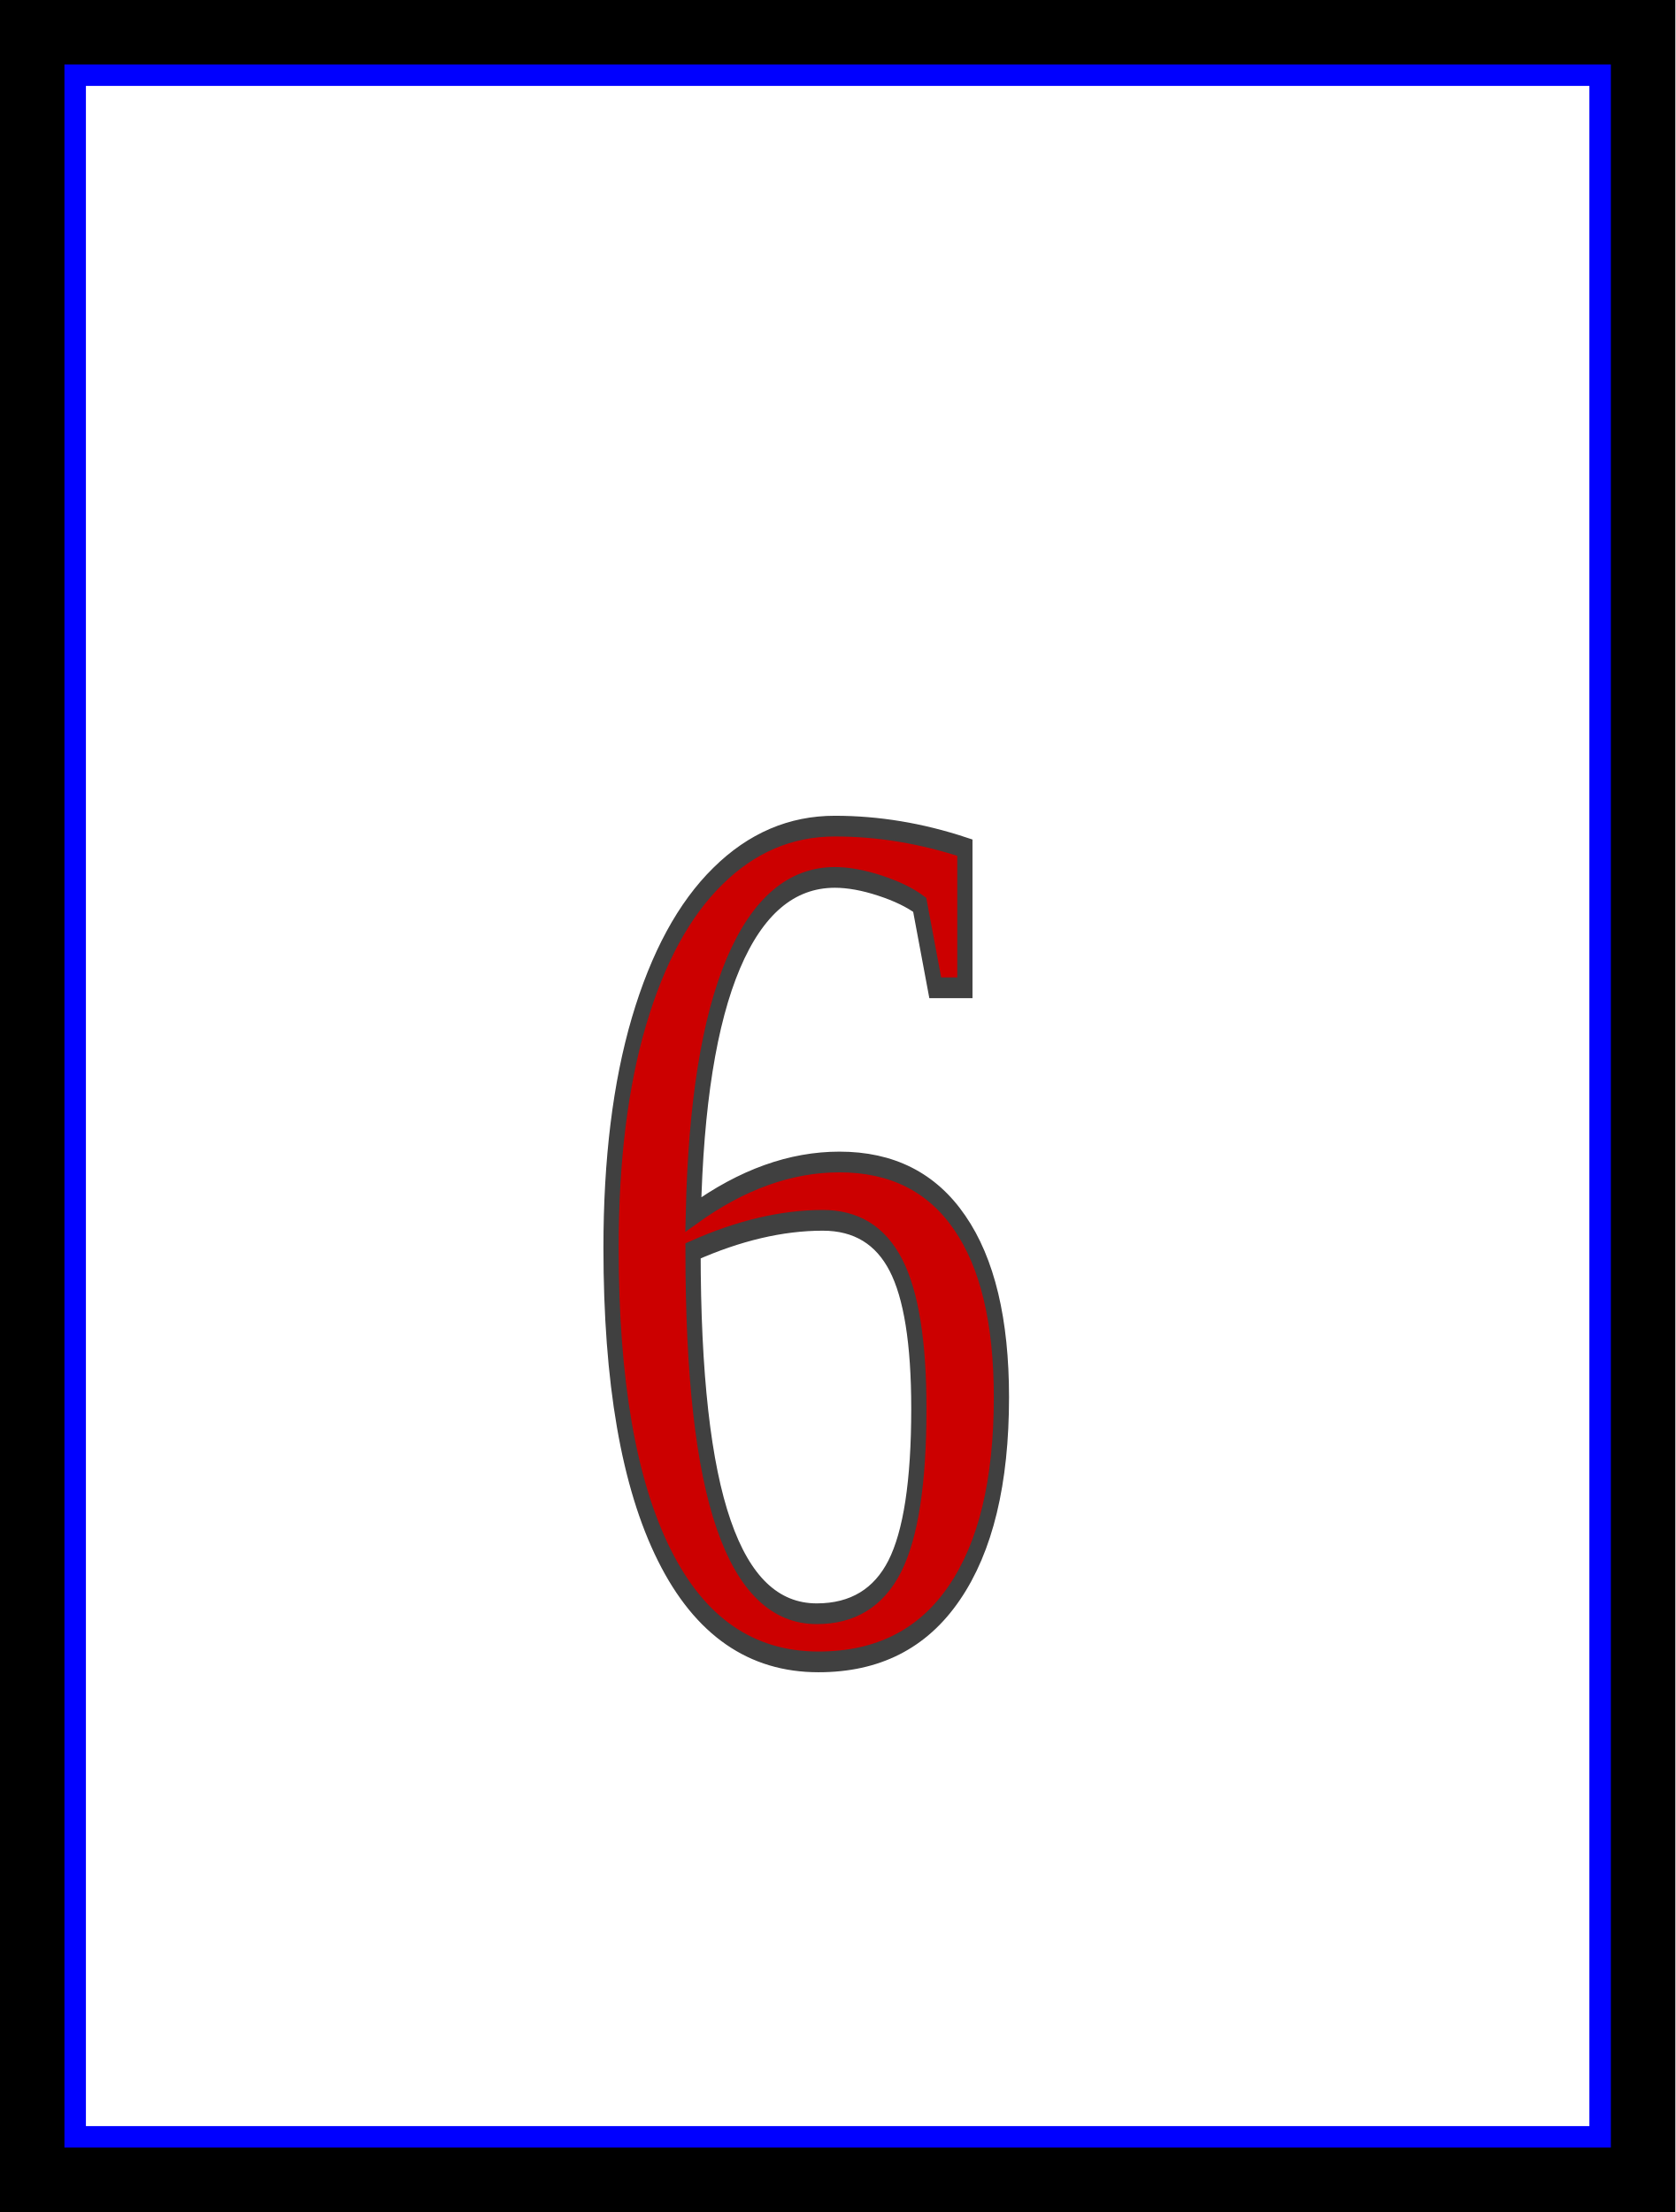
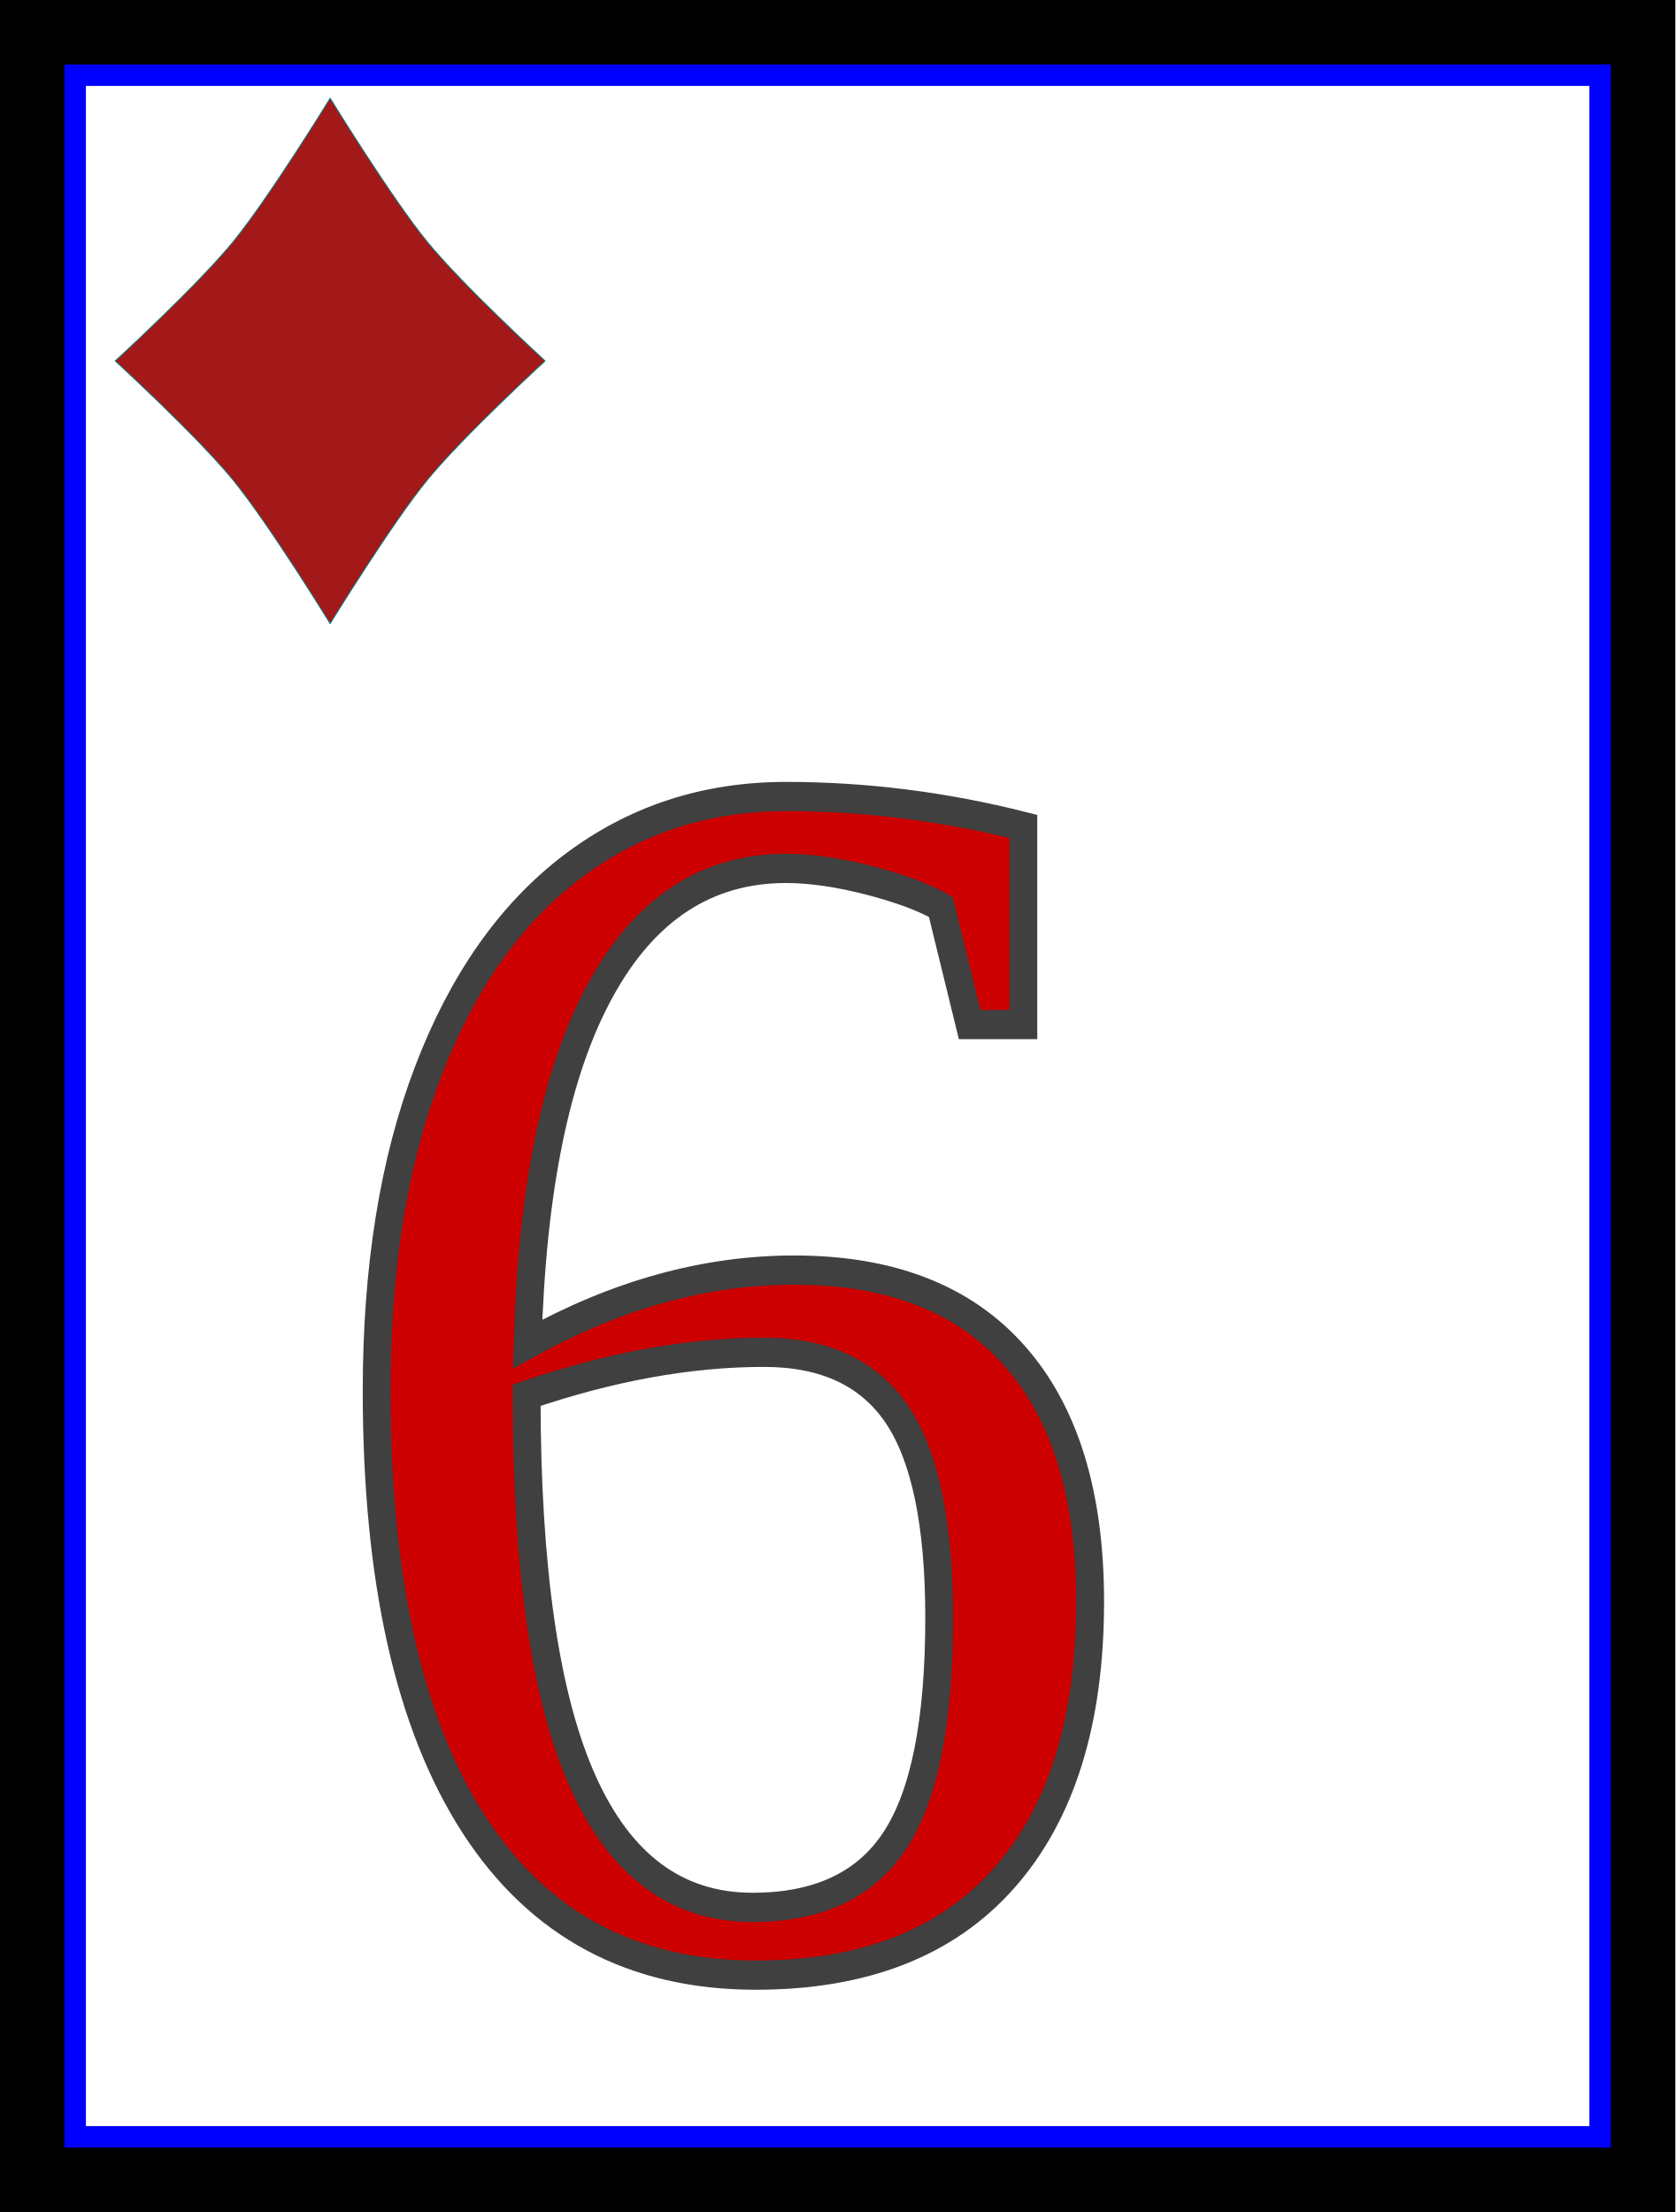
<svg xmlns="http://www.w3.org/2000/svg" id="Ace" version="1.1" xml:space="preserve" width="78" height="103">
  <defs id="defs4" />
-   <g id="layer7" transform="translate(-616.3614)">
-     <g id="g8953" transform="translate(213.5685,-78.99388)">
-       <rect id="background-5-6-7" x="404.293" y="80.494" width="75" height="100" fill="#0000ff" stroke="#000000" stroke-width="3" />
-       <rect id="rect7-1-56-9" x="406.793" y="82.994" width="70" height="95" fill="#ffffff" />
-       <text fill="#000000" color="#000000" stroke="#000000" x="500.947" y="133.563" font-size="49.642px" id="text11-6-2-1-7" transform="scale(0.8571945,1.166596)" style="fill:#cc0000;stroke:#404040;stroke-width:0.827">6</text>
+   <g id="layer2" transform="translate(-1056,-0.3614491)">
+     <g id="g8813">
+       <rect id="background" x="1057.5" y="1.5" width="75" height="100" fill="#0000ff" stroke="#000000" stroke-width="3" transform="translate(0,0.3614491)" />
+       <rect id="rect7" x="1060" y="4" width="70" height="95" fill="#ffffff" transform="translate(0,0.3614491)" />
+       <text fill="#000000" color="#000000" stroke="#000000" x="1096.863" y="88.954" font-size="79.688px" id="text11" transform="matrix(0.9756897,0,0,1.024916,0,0.3614491)" style="fill:#cc0000;stroke:#404040;stroke-width:1.328">6</text>
    </g>
+     <path id="path7339" style="fill:#a31919;stroke:#008484;stroke-width:0.039;stroke-linecap:round;stroke-linejoin:round" d="m 1071.372,29.403 c 0,0 -2.854,-4.649 -4.53,-6.698 -1.676,-2.048 -5.48,-5.537 -5.48,-5.537 0,0 3.804,-3.488 5.48,-5.537 1.676,-2.048 4.53,-6.698 4.53,-6.698 0,0 2.854,4.649 4.53,6.698 1.676,2.048 5.48,5.537 5.48,5.537 0,0 -3.804,3.488 -5.48,5.537 -1.676,2.048 -4.53,6.698 -4.53,6.698 z" />
  </g>
</svg>
